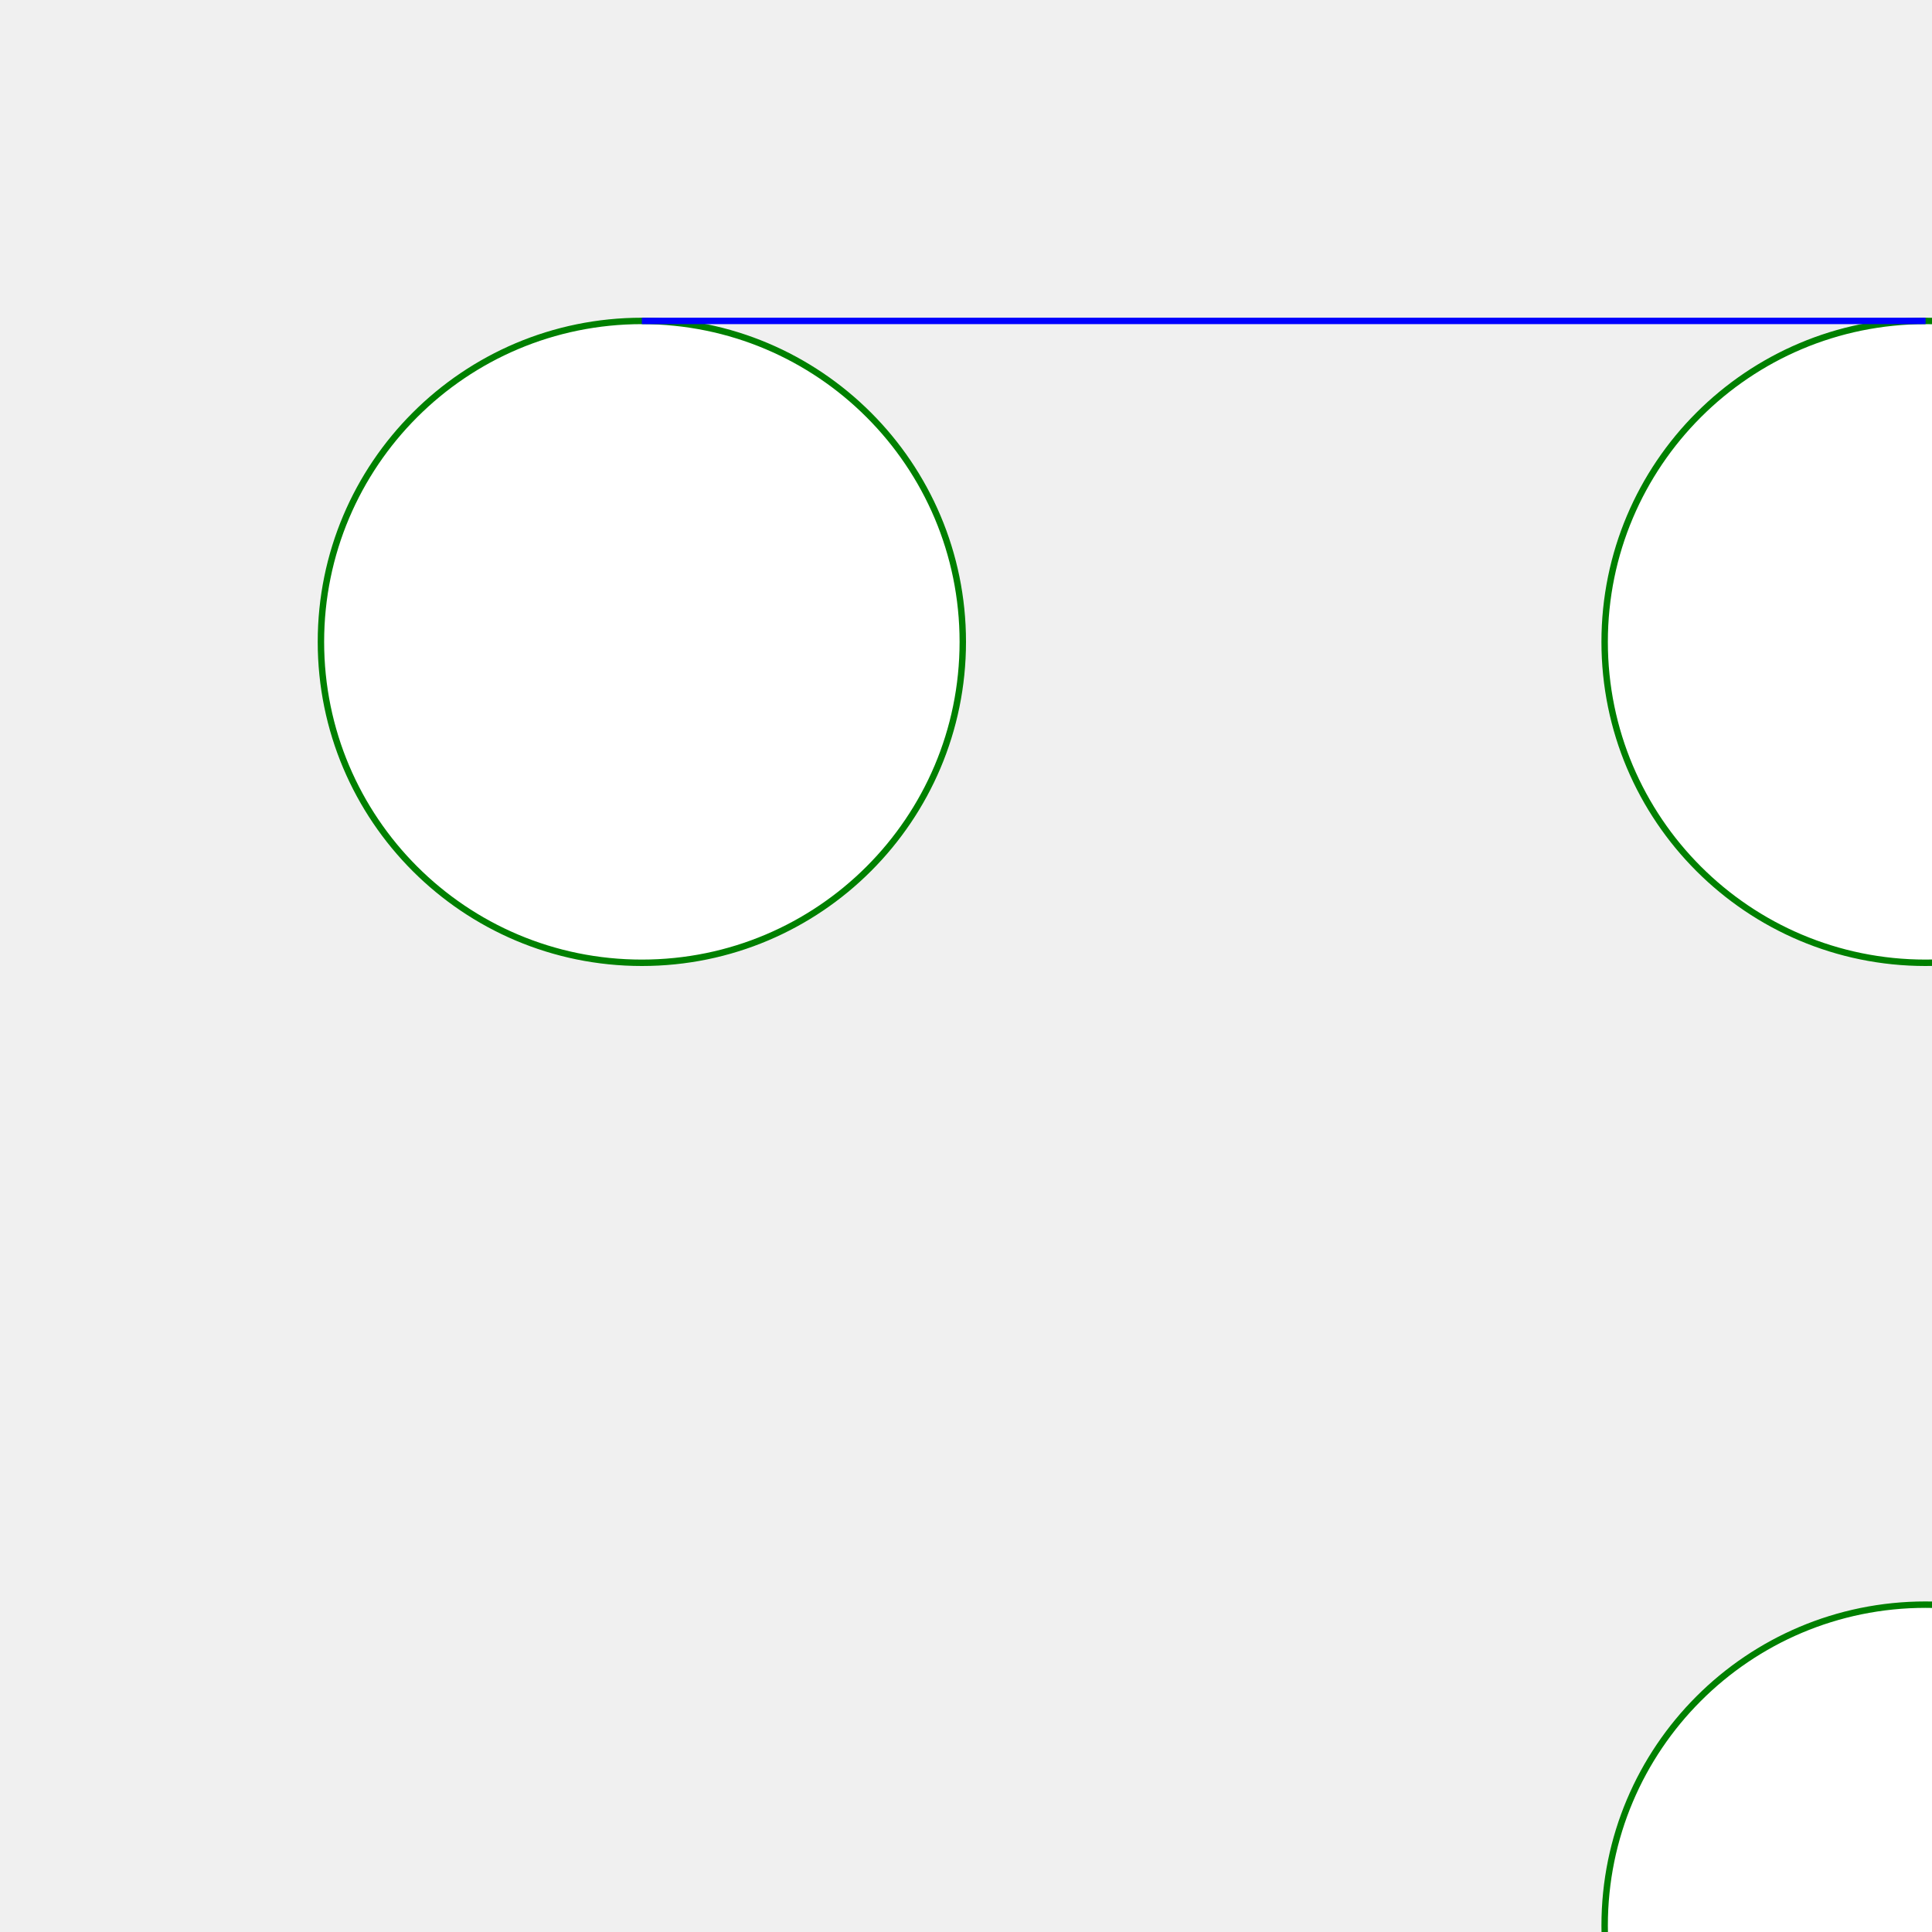
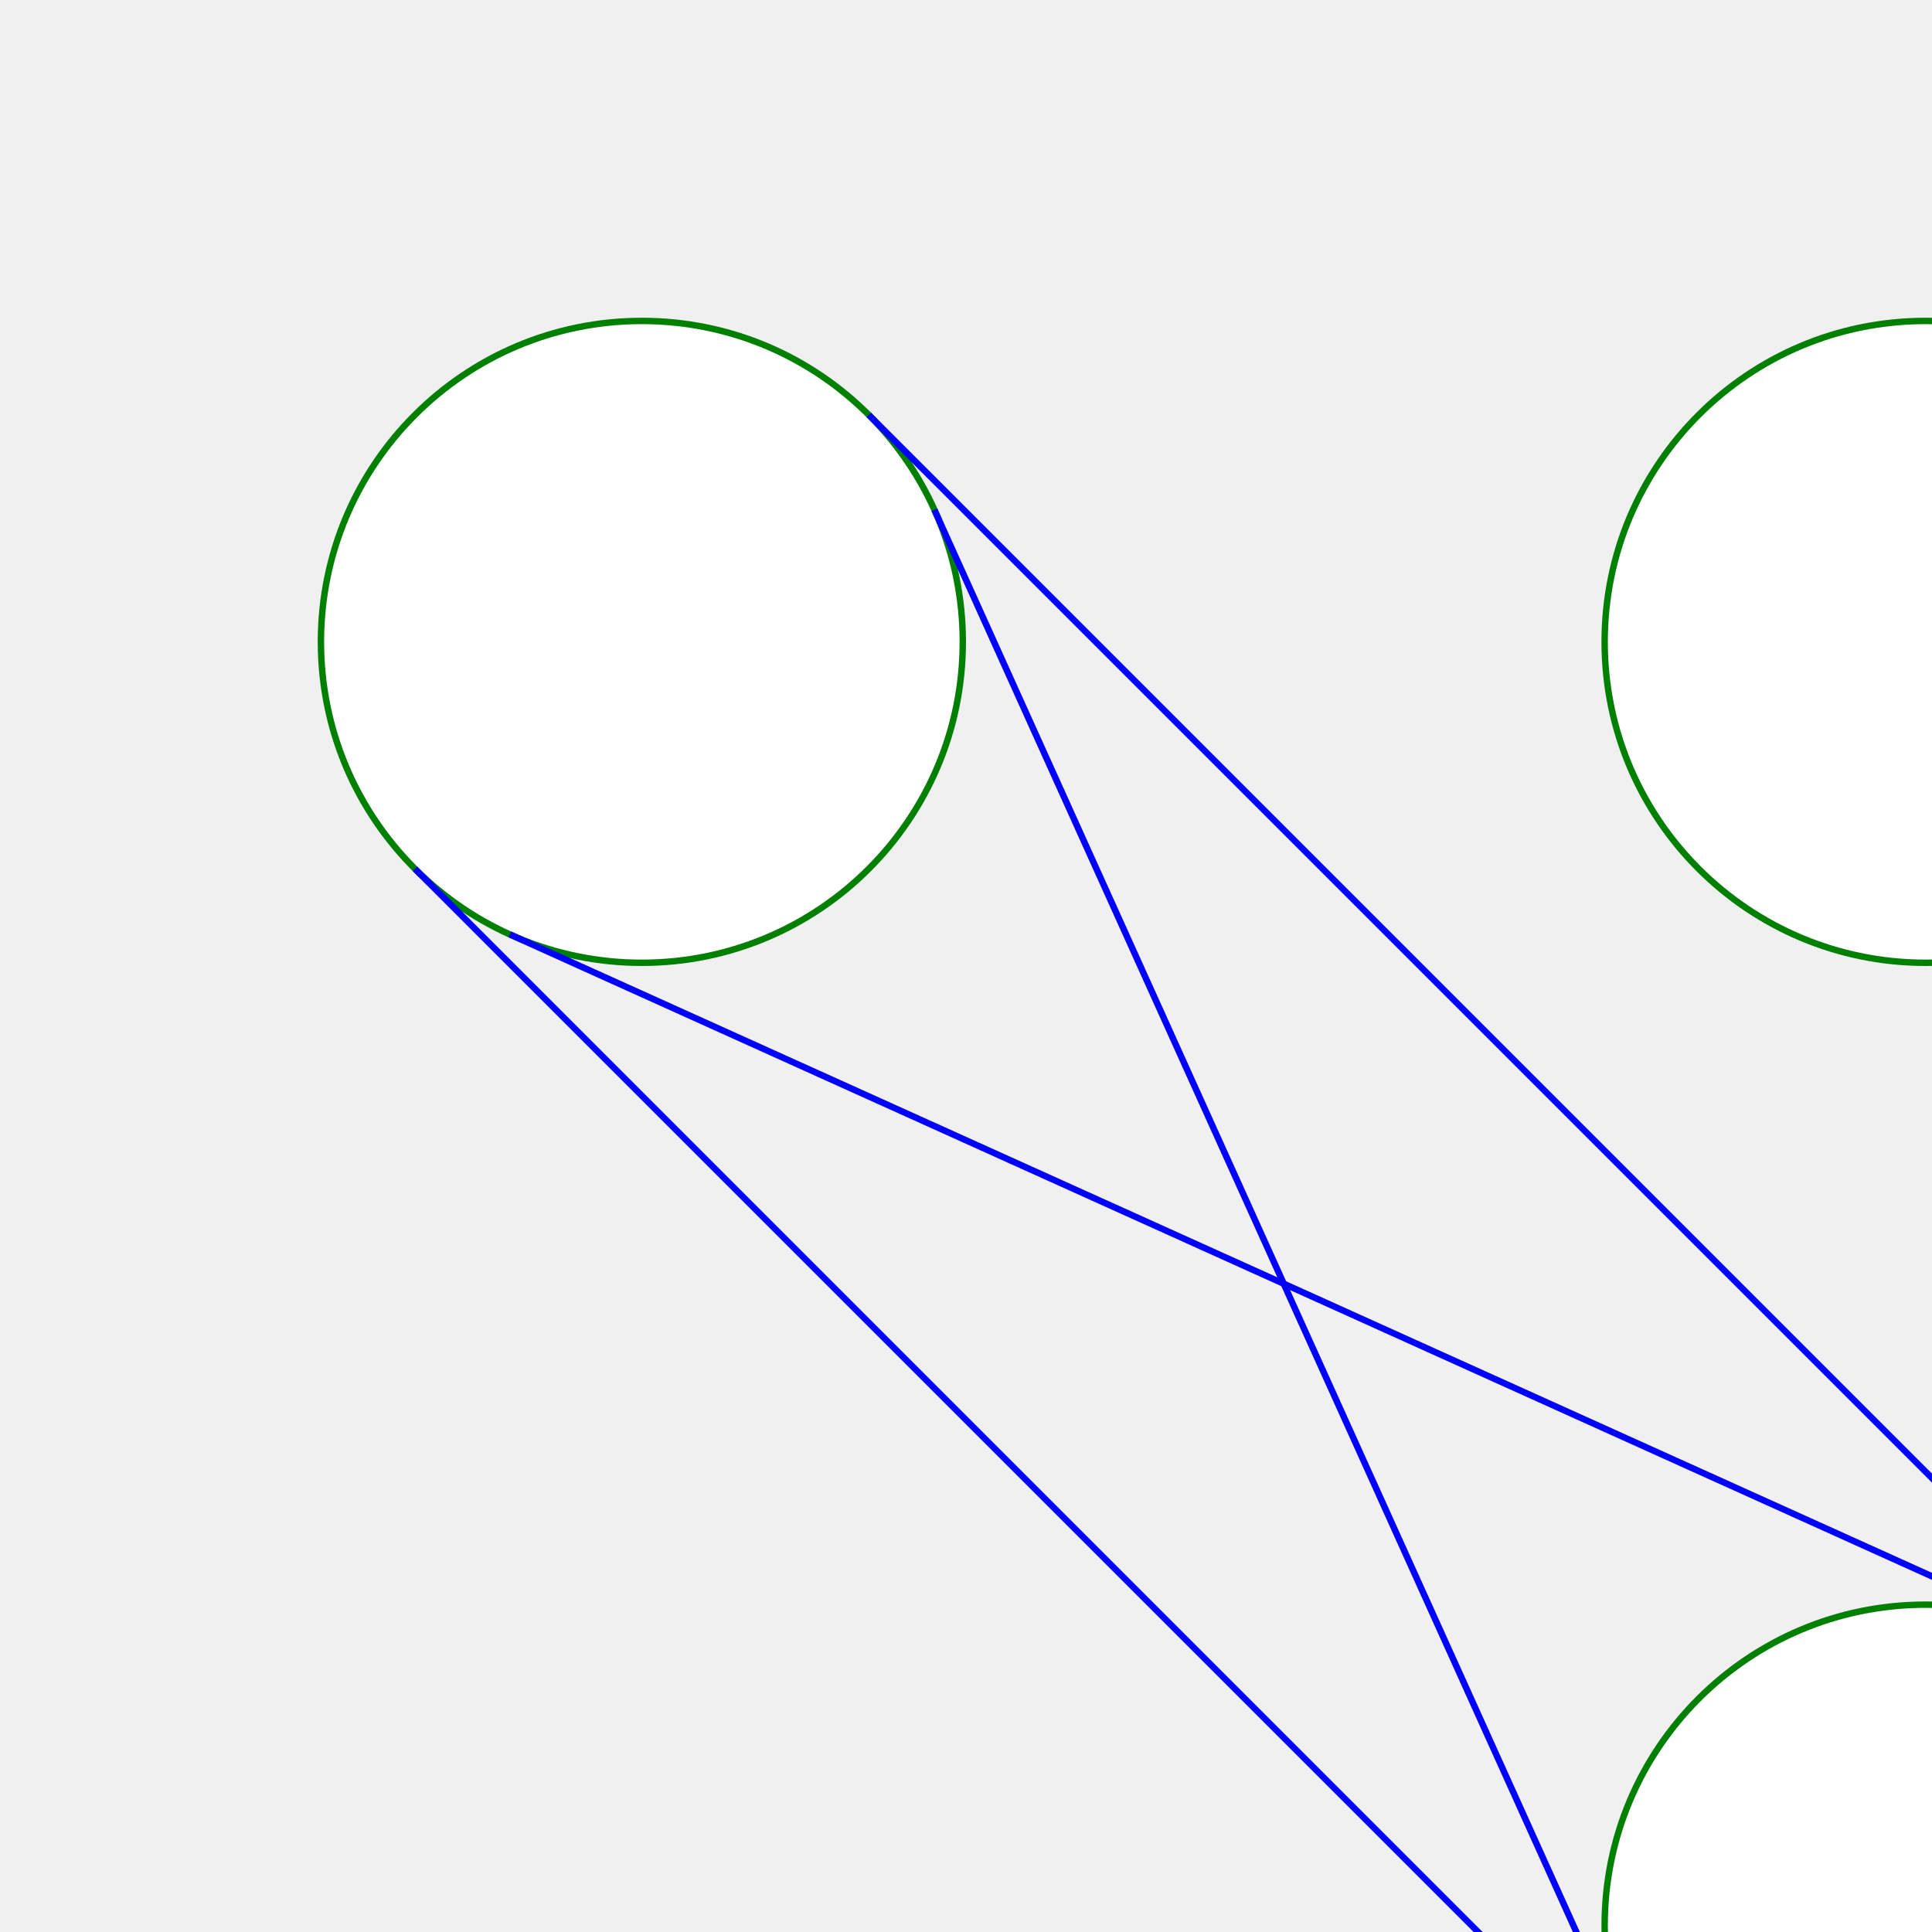
<svg xmlns="http://www.w3.org/2000/svg" baseProfile="tiny" height="100%" version="1.2" width="100%">
  <defs />
  <circle cx="100" cy="100" fill="white" r="50" stroke="green" />
  <circle cx="300" cy="100" fill="white" r="50" stroke="green" />
  <circle cx="300" cy="300" fill="white" r="50" stroke="green" />
-   <line stroke="blue" x1="100" x2="300" y1="50" y2="50" />
+   <line stroke="blue" x1="135.355" x2="335.355" y1="64.645" y2="264.645" />
+   <line stroke="blue" x1="64.645" x2="264.645" y1="135.355" y2="335.355" />
+   <line stroke="blue" x1="145.572" x2="254.428" y1="79.428" y2="320.572" />
+   <line stroke="blue" x1="79.428" x2="320.572" y1="145.572" y2="254.428" />
</svg>
